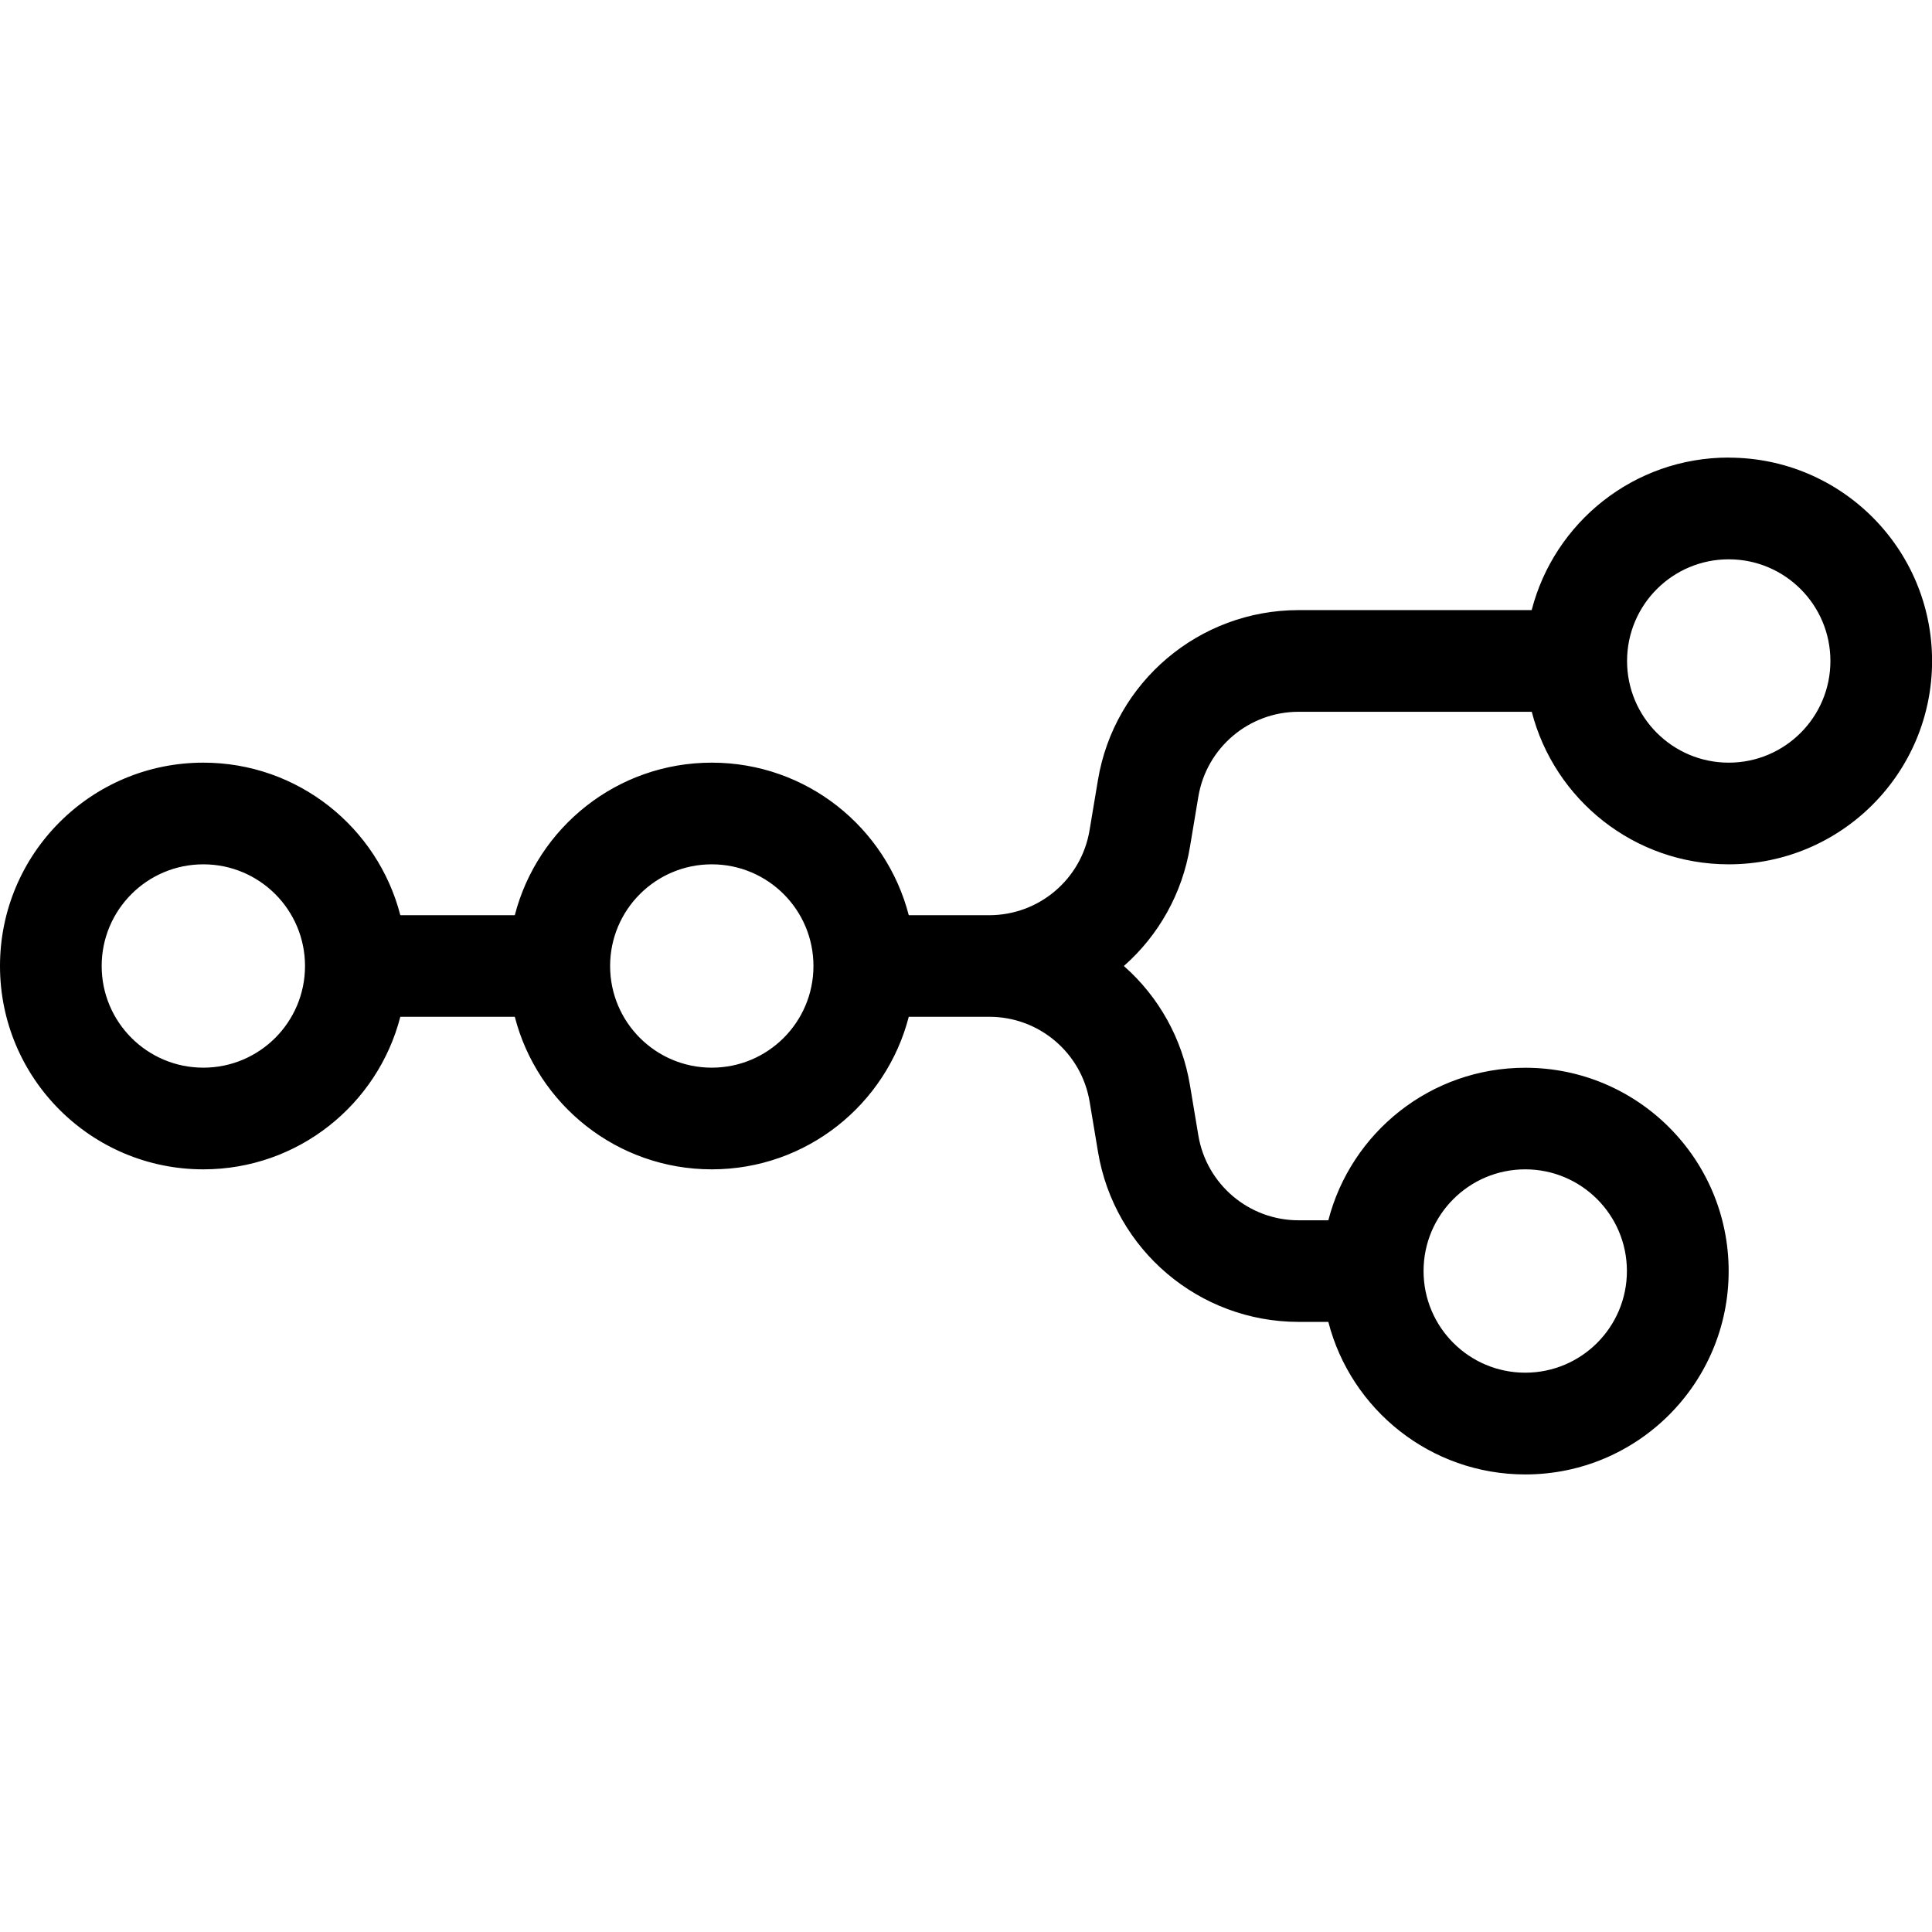
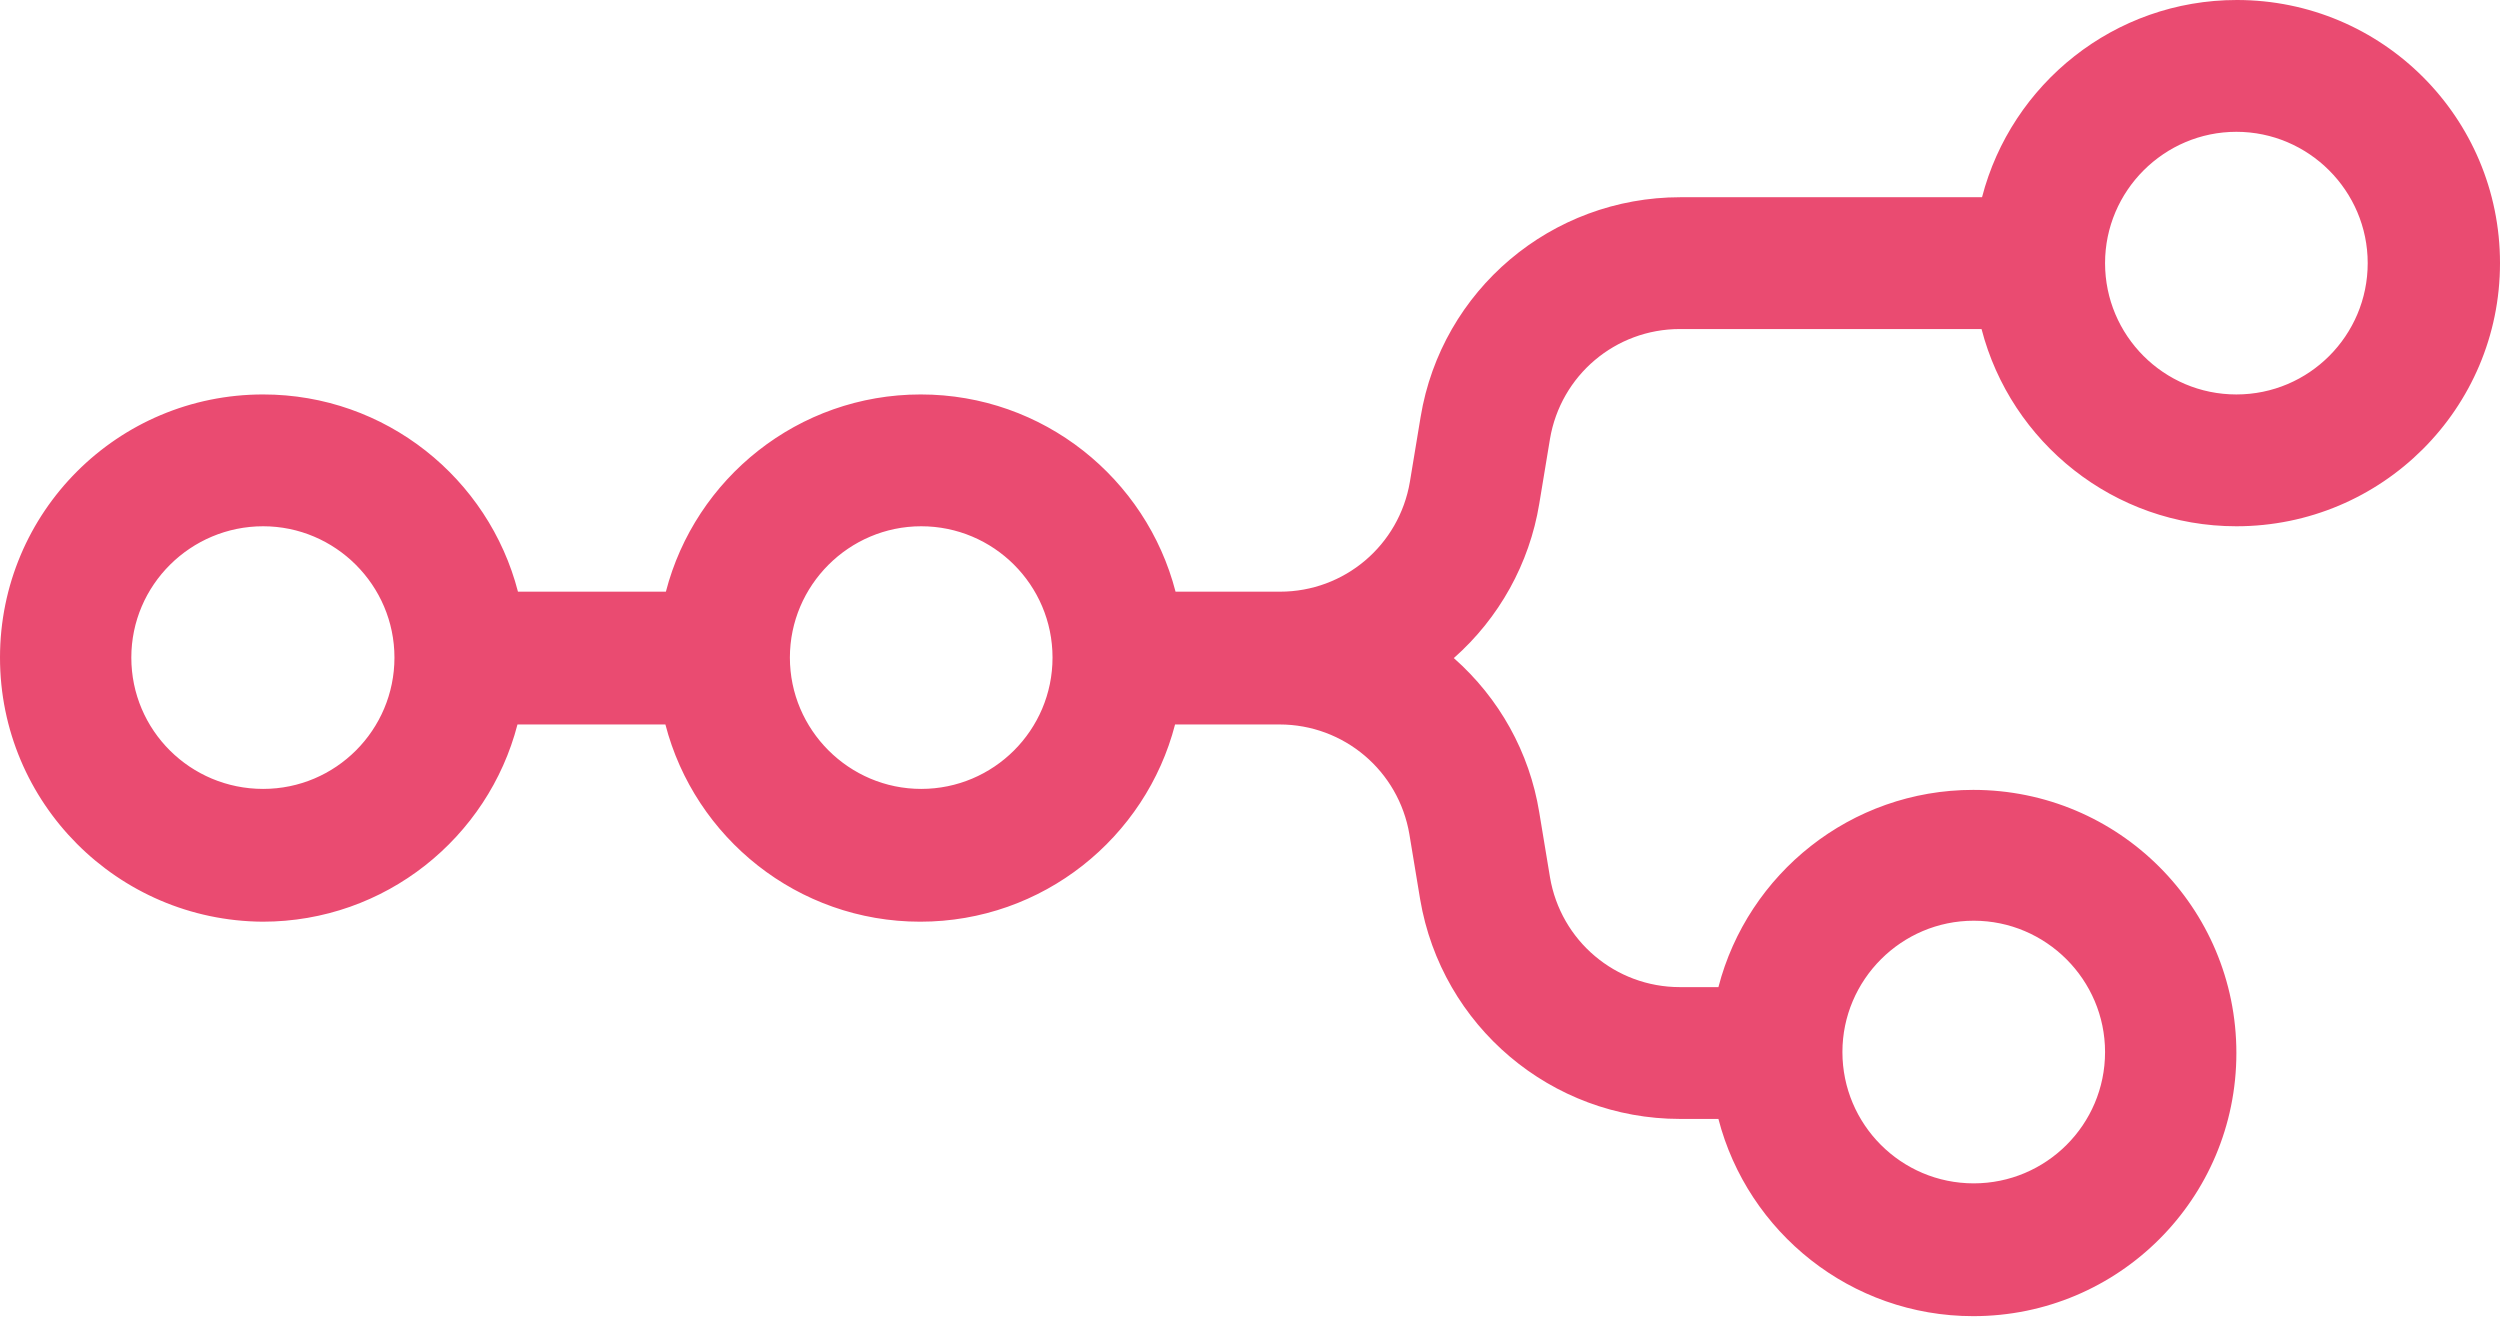
- <svg xmlns="http://www.w3.org/2000/svg" role="img" viewBox="0 0 24 24">
-   <path d="M21.474 5.684c-1.177 0-2.166.805-2.447 1.895h-2.896c-1.235 0-2.289.893-2.492 2.111l-.104.623a1.263 1.263 0 0 1-1.246 1.056H11.289c-.281-1.09-1.27-1.895-2.447-1.895s-2.166.805-2.447 1.895H4.973c-.281-1.09-1.27-1.895-2.447-1.895C1.131 9.474 0 10.605 0 12s1.131 2.526 2.526 2.526c1.177 0 2.166-.805 2.447-1.895h1.422c.28 1.09 1.27 1.895 2.447 1.895 1.177 0 2.166-.805 2.447-1.895h1.001a1.263 1.263 0 0 1 1.246 1.056l.104.623c.203 1.218 1.257 2.111 2.492 2.111h.369c.28 1.089 1.27 1.895 2.447 1.895 1.395 0 2.526-1.131 2.526-2.526s-1.131-2.526-2.526-2.526c-1.177 0-2.166.805-2.447 1.895h-.369a1.263 1.263 0 0 1-1.246-1.056l-.104-.623A2.52 2.52 0 0 0 13.961 12a2.52 2.52 0 0 0 .821-1.479l.104-.623a1.263 1.263 0 0 1 1.246-1.056h2.896c.281 1.09 1.27 1.895 2.447 1.895 1.395 0 2.526-1.131 2.526-2.526s-1.131-2.526-2.526-2.526m0 1.263a1.263 1.263 0 0 1 1.263 1.263 1.263 1.263 0 0 1-1.263 1.263 1.263 1.263 0 0 1-1.263-1.263 1.263 1.263 0 0 1 1.263-1.263M2.526 10.737A1.263 1.263 0 0 1 3.789 12a1.263 1.263 0 0 1-1.263 1.263A1.263 1.263 0 0 1 1.263 12a1.263 1.263 0 0 1 1.263-1.263m6.316 0A1.263 1.263 0 0 1 10.105 12a1.263 1.263 0 0 1-1.263 1.263A1.263 1.263 0 0 1 7.579 12a1.263 1.263 0 0 1 1.263-1.263m10.105 3.789a1.263 1.263 0 0 1 1.263 1.263 1.263 1.263 0 0 1-1.263 1.263 1.263 1.263 0 0 1-1.263-1.263 1.263 1.263 0 0 1 1.263-1.263" />
+ <svg xmlns="http://www.w3.org/2000/svg" xml:space="preserve" viewBox="0 121.3 512.1 269.6">
+   <path d="M458.1 229.1c-25.1 0-46.2-17.2-52.2-40.4h-61.8c-13.2 0-24.4 9.5-26.6 22.5l-2.2 13.3c-2 12.2-8.2 23.4-17.5 31.6 9.3 8.2 15.5 19.3 17.5 31.6l2.2 13.3c2.2 13 13.4 22.5 26.6 22.5h7.9c6-23.2 27.1-40.4 52.2-40.4 29.8 0 53.9 24.1 53.9 53.9s-24.1 53.9-53.9 53.9c-25.1 0-46.2-17.2-52.2-40.4h-7.9c-26.3 0-48.8-19-53.2-45l-2.2-13.3c-2.2-13-13.4-22.5-26.6-22.5h-21.4c-6 23.2-27.1 40.4-52.2 40.4s-46.2-17.2-52.2-40.4H106c-6 23.2-27.1 40.4-52.2 40.4C24.1 309.9 0 285.8 0 256s24.1-53.9 53.9-53.9c25.1 0 46.2 17.2 52.2 40.4h30.3c6-23.2 27.1-40.4 52.2-40.4s46.2 17.2 52.2 40.4h21.4c13.2 0 24.4-9.5 26.6-22.5l2.2-13.3c4.3-26 26.8-45 53.2-45H406c6-23.2 27.1-40.4 52.2-40.4 29.8 0 53.9 24.1 53.9 53.9s-24.2 53.9-54 53.9m0-27c14.9 0 26.9-12.1 26.9-26.9s-12.1-26.9-26.9-26.9-26.9 12.1-26.9 26.9 12 26.9 26.9 26.9M53.9 282.9c14.9 0 26.9-12.1 26.9-26.9s-12.1-26.9-26.9-26.9-27 12-27 26.9 12.1 26.9 27 26.9M215.6 256c0 14.9-12.1 26.9-26.9 26.9s-26.9-12.1-26.9-26.9 12.1-26.9 26.9-26.9 26.9 12 26.9 26.9m215.6 80.8c0 14.9-12.1 26.9-26.9 26.9-14.9 0-26.9-12.1-26.9-26.9s12.1-26.9 26.9-26.9 26.9 12.1 26.9 26.9" style="fill-rule:evenodd;clip-rule:evenodd;fill:#ea4b71" />
</svg>
